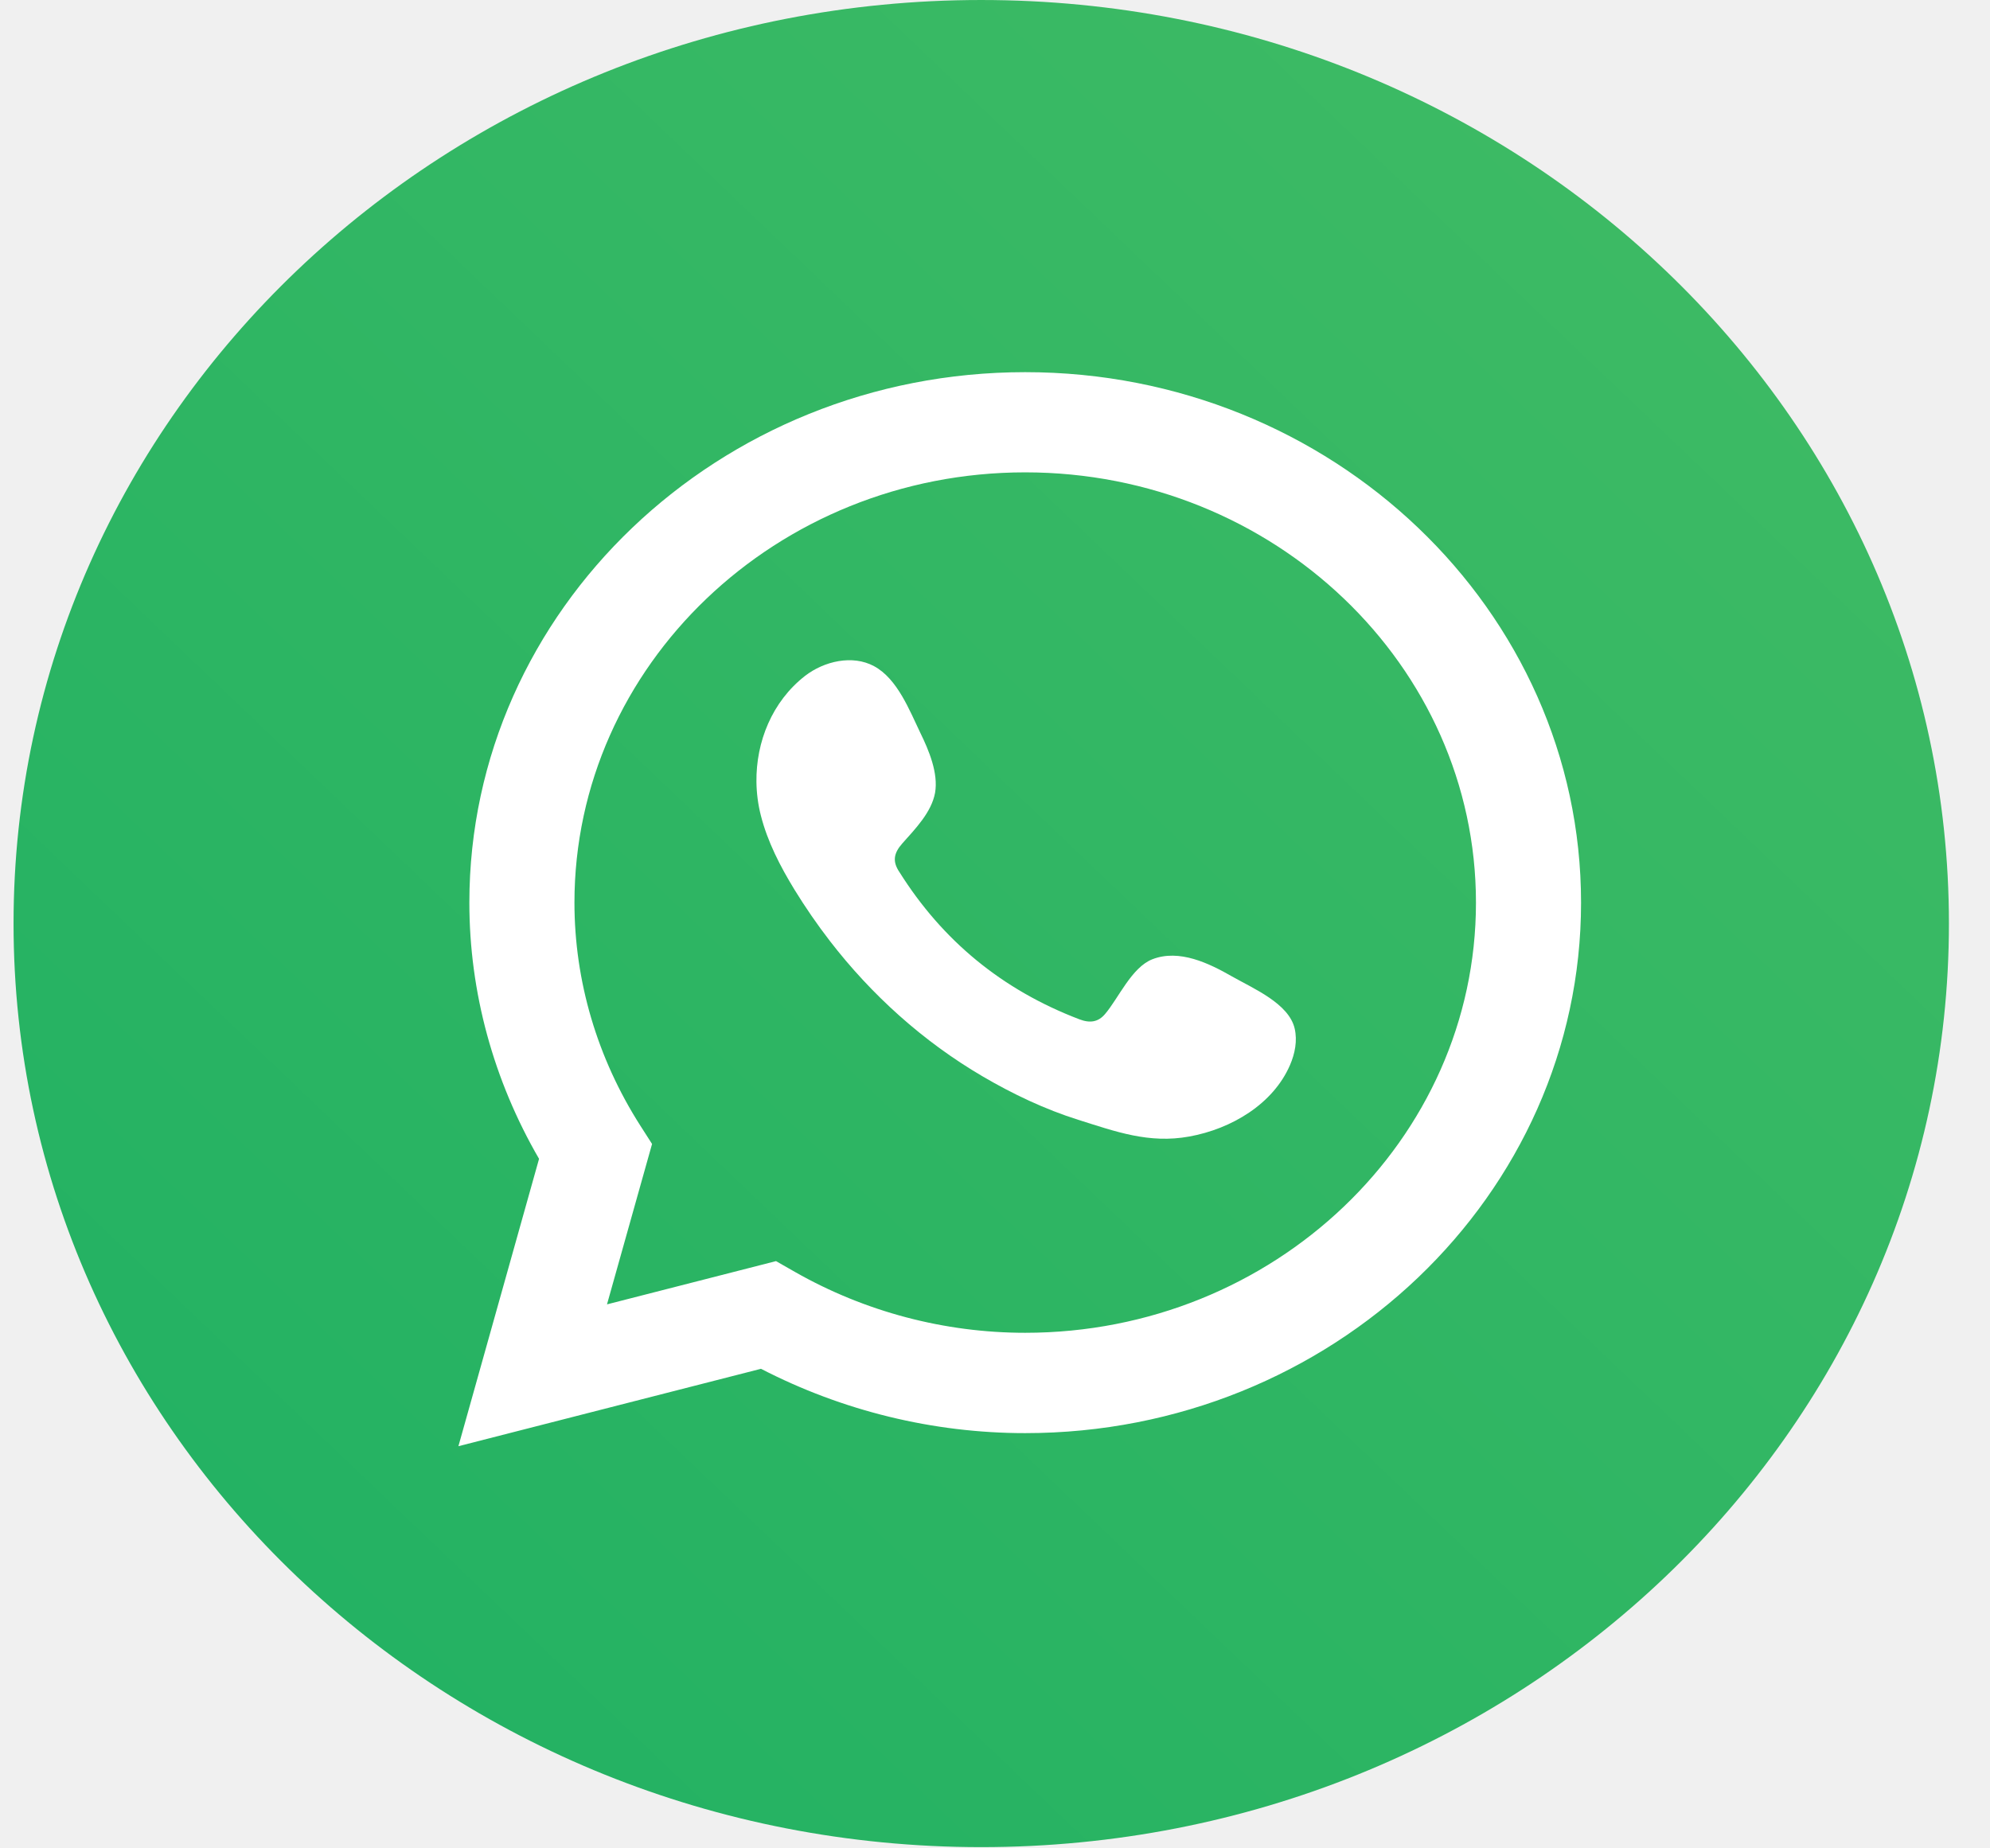
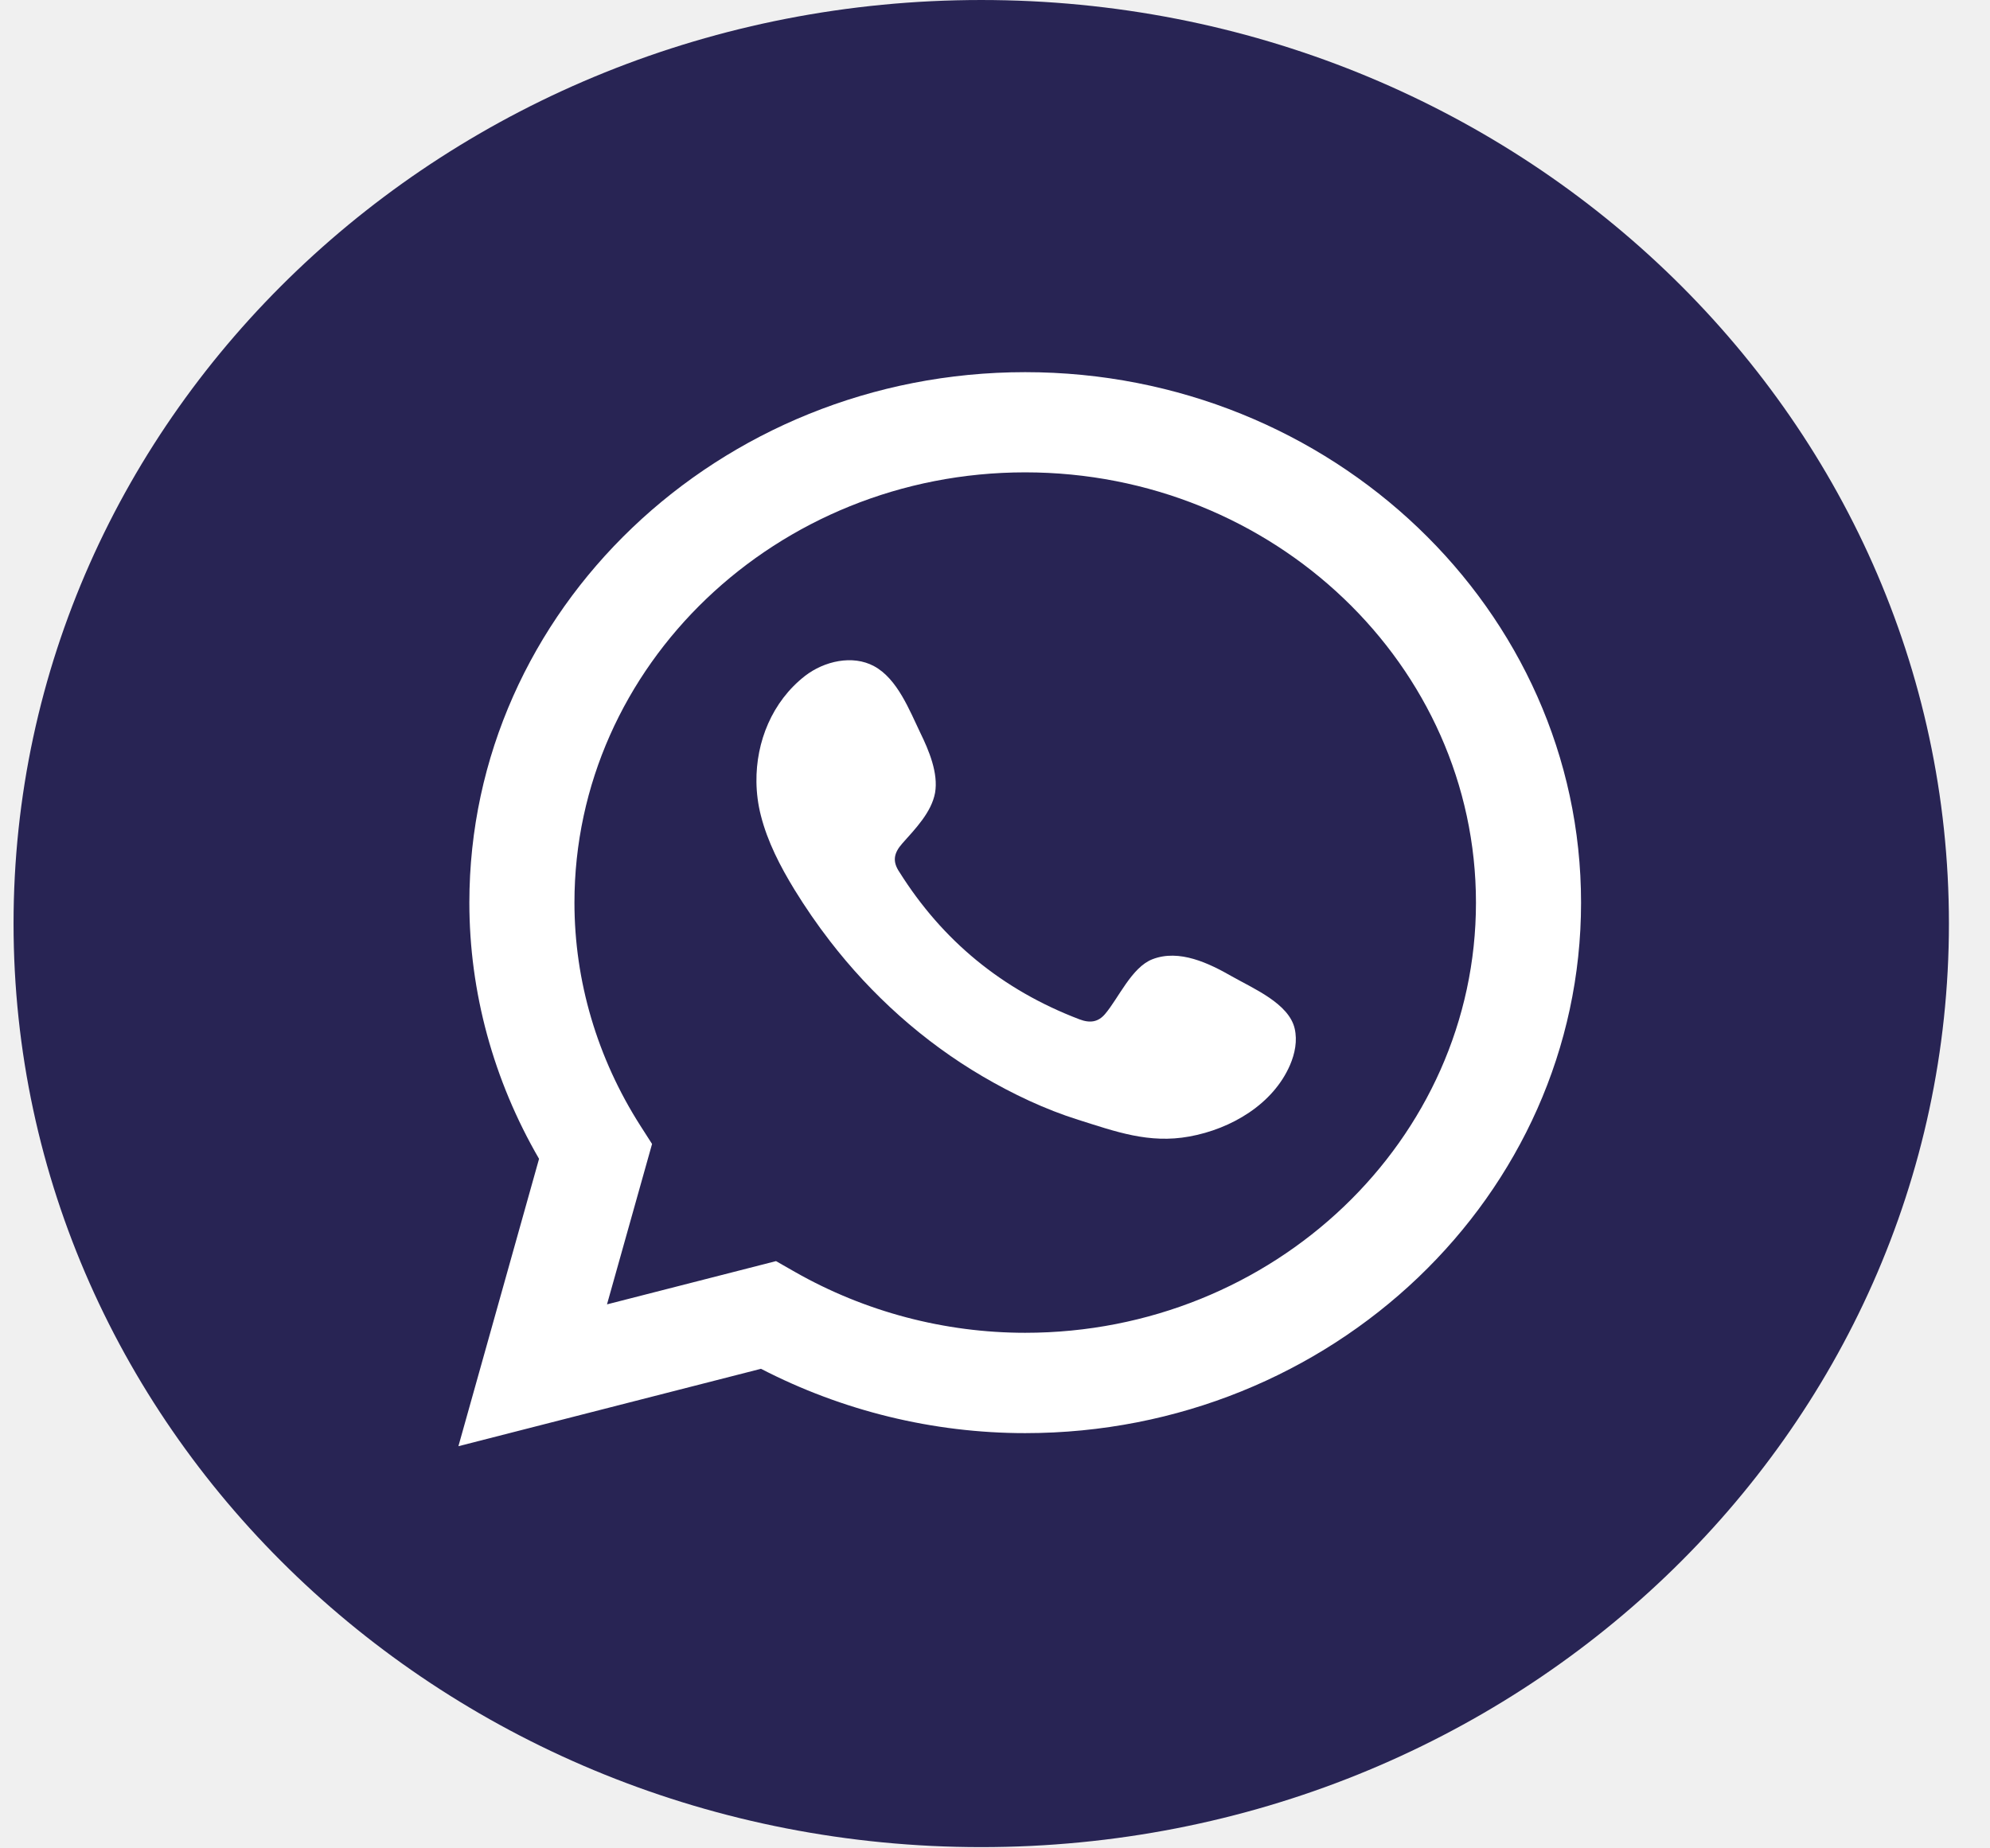
<svg xmlns="http://www.w3.org/2000/svg" width="42" height="39" viewBox="0 0 42 39" fill="none">
-   <path d="M41.133 19.495C41.133 30.263 31.989 38.991 20.709 38.991C9.429 38.991 0.286 30.263 0.286 19.495C0.286 8.728 9.429 6.10352e-05 20.709 6.10352e-05C31.989 6.10352e-05 41.133 8.728 41.133 19.495Z" fill="url(#paint0_linear)" />
+   <path d="M41.133 19.495C41.133 30.263 31.989 38.991 20.709 38.991C9.429 38.991 0.286 30.263 0.286 19.495C0.286 8.728 9.429 5.92902e-05 20.709 5.92902e-05C31.989 5.92902e-05 41.133 8.728 41.133 19.495Z" fill="#282454" />
  <path d="M16.378 26.621L16.781 26.851C18.257 27.691 19.937 28.134 21.637 28.134C26.884 28.134 31.151 24.06 31.151 19.054C31.151 14.046 26.884 9.971 21.637 9.971C16.392 9.971 12.124 14.046 12.124 19.054C12.124 20.707 12.604 22.335 13.515 23.762L13.762 24.148L12.811 27.534L16.378 26.621ZM9.675 30.528L11.377 24.462C10.414 22.802 9.906 20.942 9.906 19.054C9.906 12.879 15.169 7.856 21.637 7.856C28.106 7.856 33.369 12.879 33.369 19.054C33.369 25.228 28.106 30.252 21.637 30.252C19.695 30.252 17.778 29.782 16.061 28.894L9.675 30.528Z" fill="white" />
  <path fill-rule="evenodd" clip-rule="evenodd" d="M26.001 20.611C25.519 20.335 24.89 20.028 24.322 20.249C23.884 20.419 23.607 21.072 23.323 21.405C23.178 21.576 23.005 21.602 22.782 21.517C21.144 20.893 19.888 19.849 18.985 18.412C18.832 18.188 18.86 18.012 19.043 17.805C19.317 17.497 19.659 17.148 19.735 16.736C19.807 16.322 19.605 15.839 19.424 15.47C19.197 14.999 18.941 14.328 18.447 14.062C17.993 13.817 17.395 13.955 16.99 14.268C16.293 14.812 15.955 15.662 15.965 16.504C15.968 16.744 15.999 16.983 16.058 17.213C16.199 17.77 16.468 18.289 16.77 18.783C16.999 19.155 17.247 19.516 17.515 19.863C18.391 20.999 19.482 21.986 20.743 22.724C21.374 23.093 22.053 23.417 22.757 23.638C23.547 23.887 24.249 24.146 25.1 23.991C25.992 23.83 26.871 23.304 27.226 22.483C27.331 22.24 27.384 21.969 27.325 21.713C27.203 21.182 26.451 20.867 26.001 20.611Z" fill="white" />
-   <defs>
-     <linearGradient id="paint0_linear" x1="35.151" y1="5.71" x2="7.611" y2="34.562" gradientUnits="userSpaceOnUse">
-       <stop stop-color="#3CBA64" />
-       <stop offset="1" stop-color="#24B263" />
-     </linearGradient>
-   </defs>
</svg>
